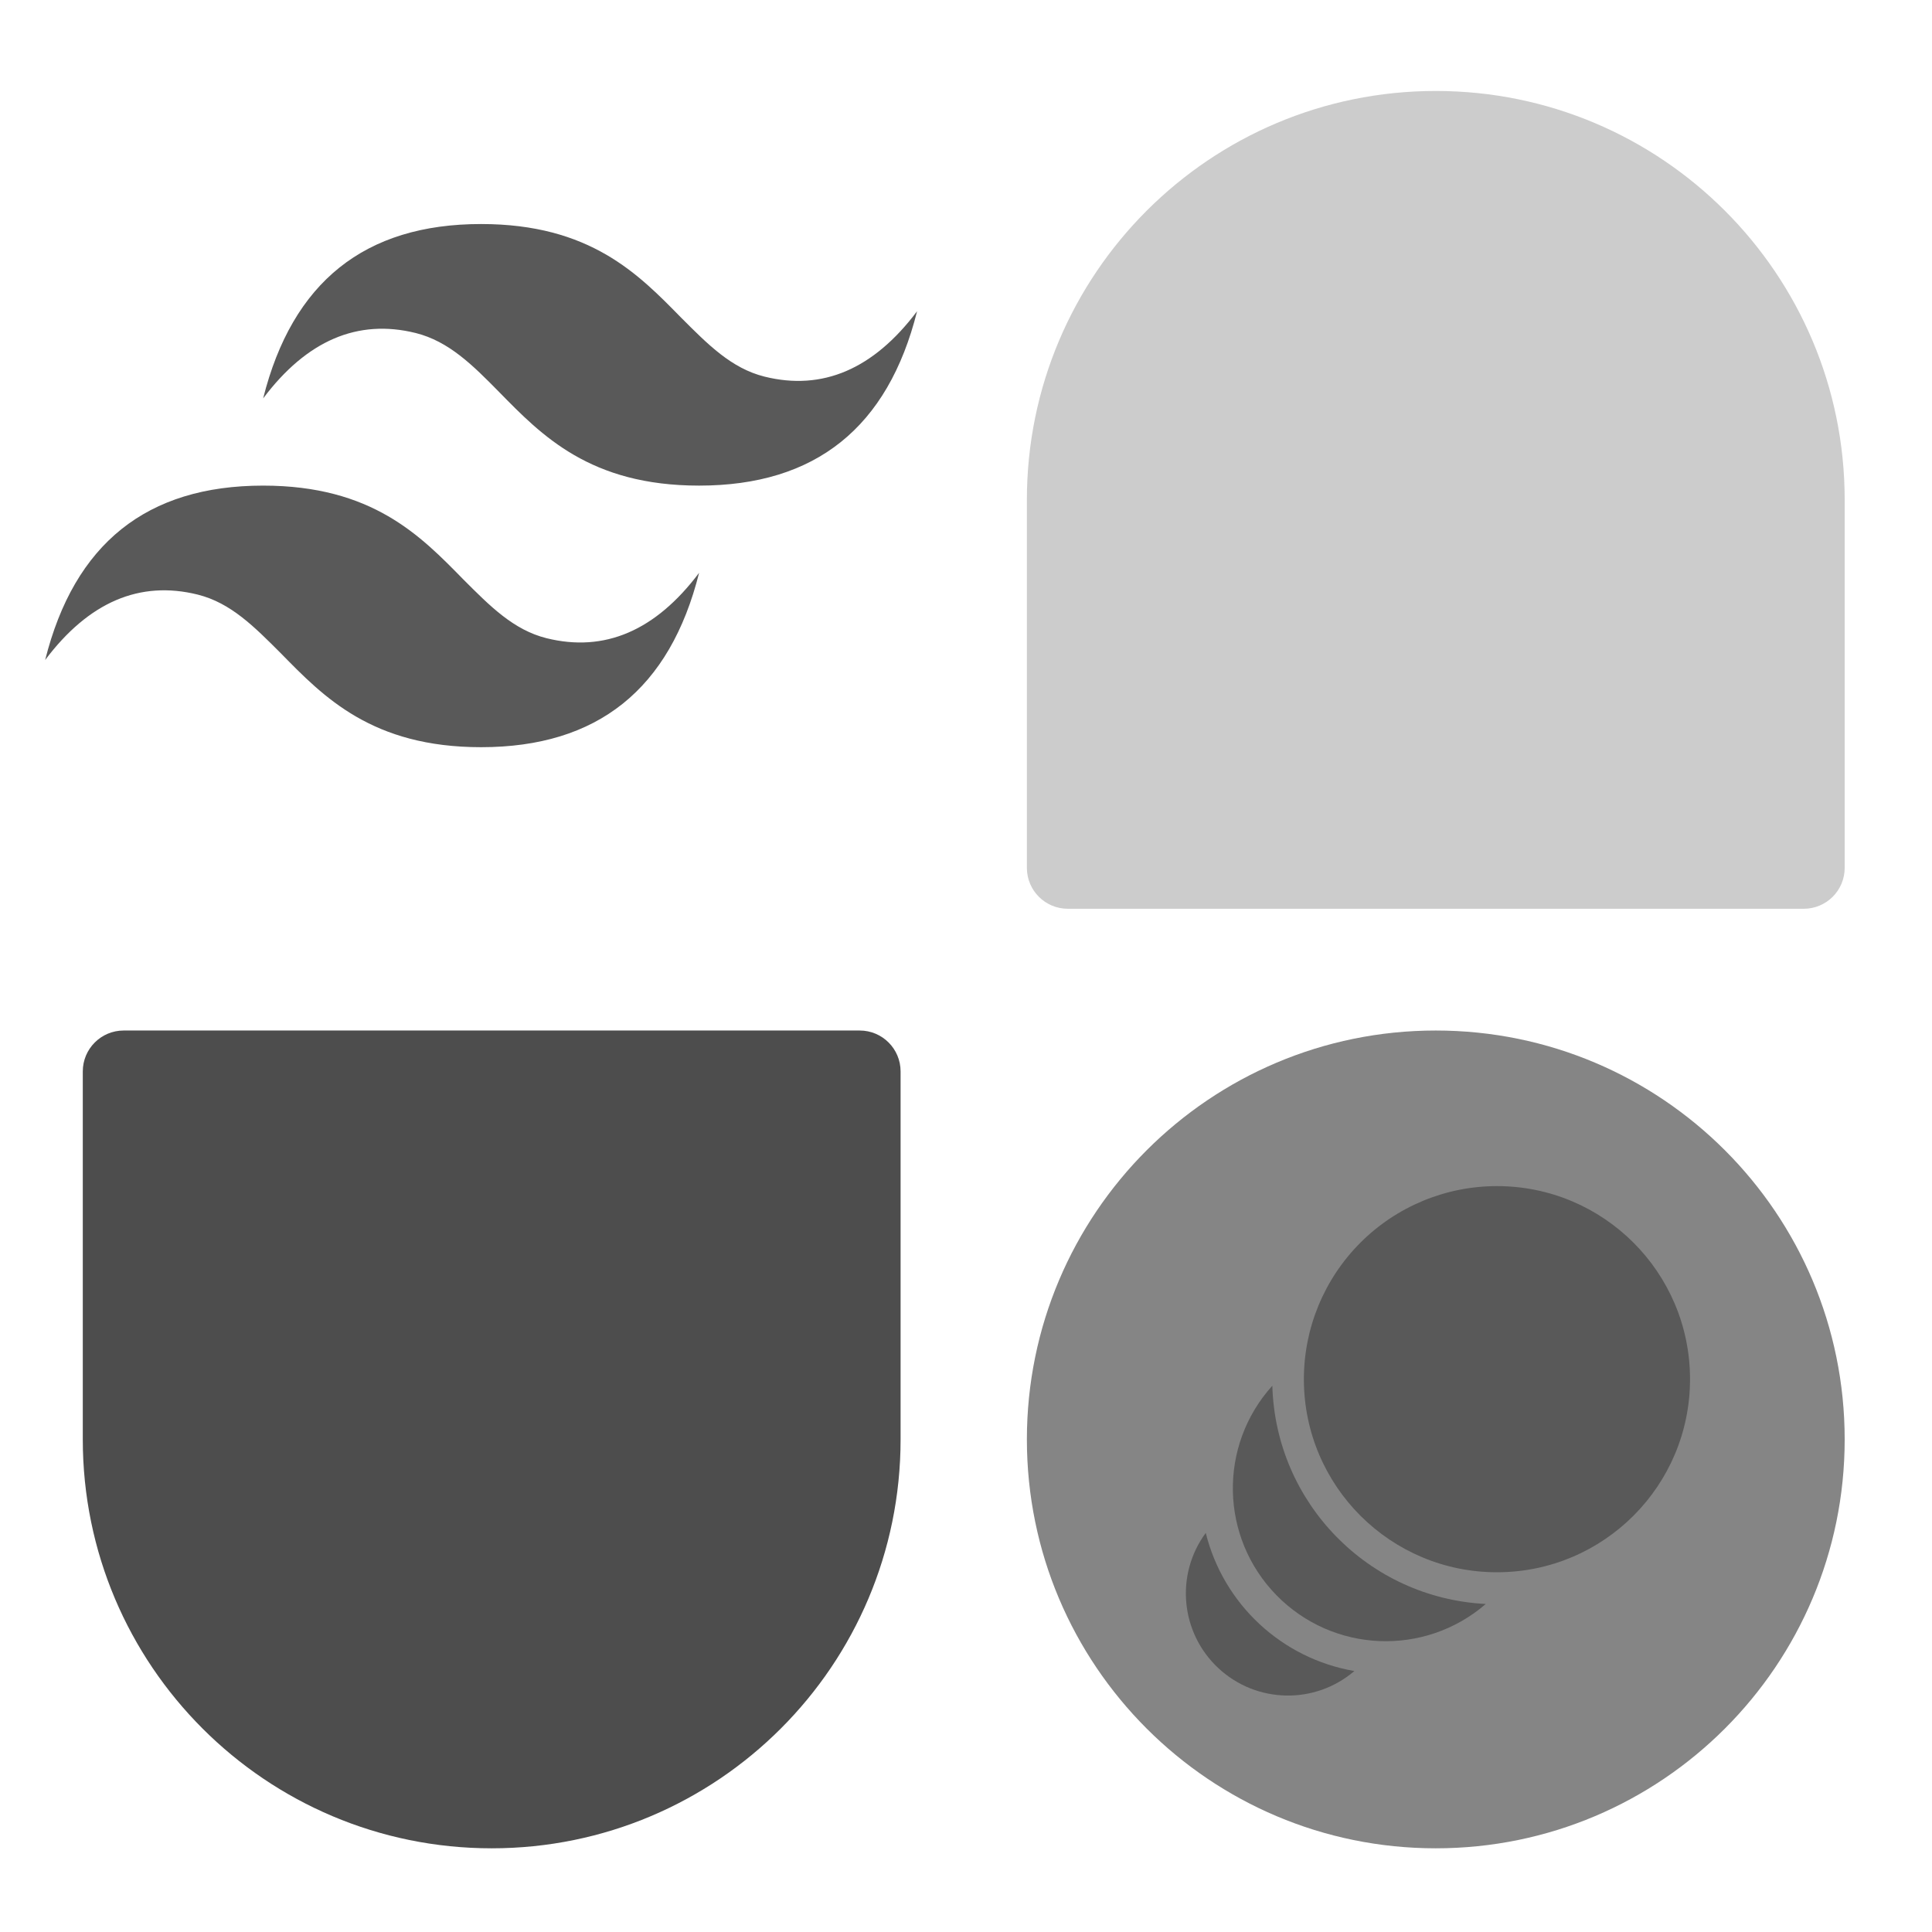
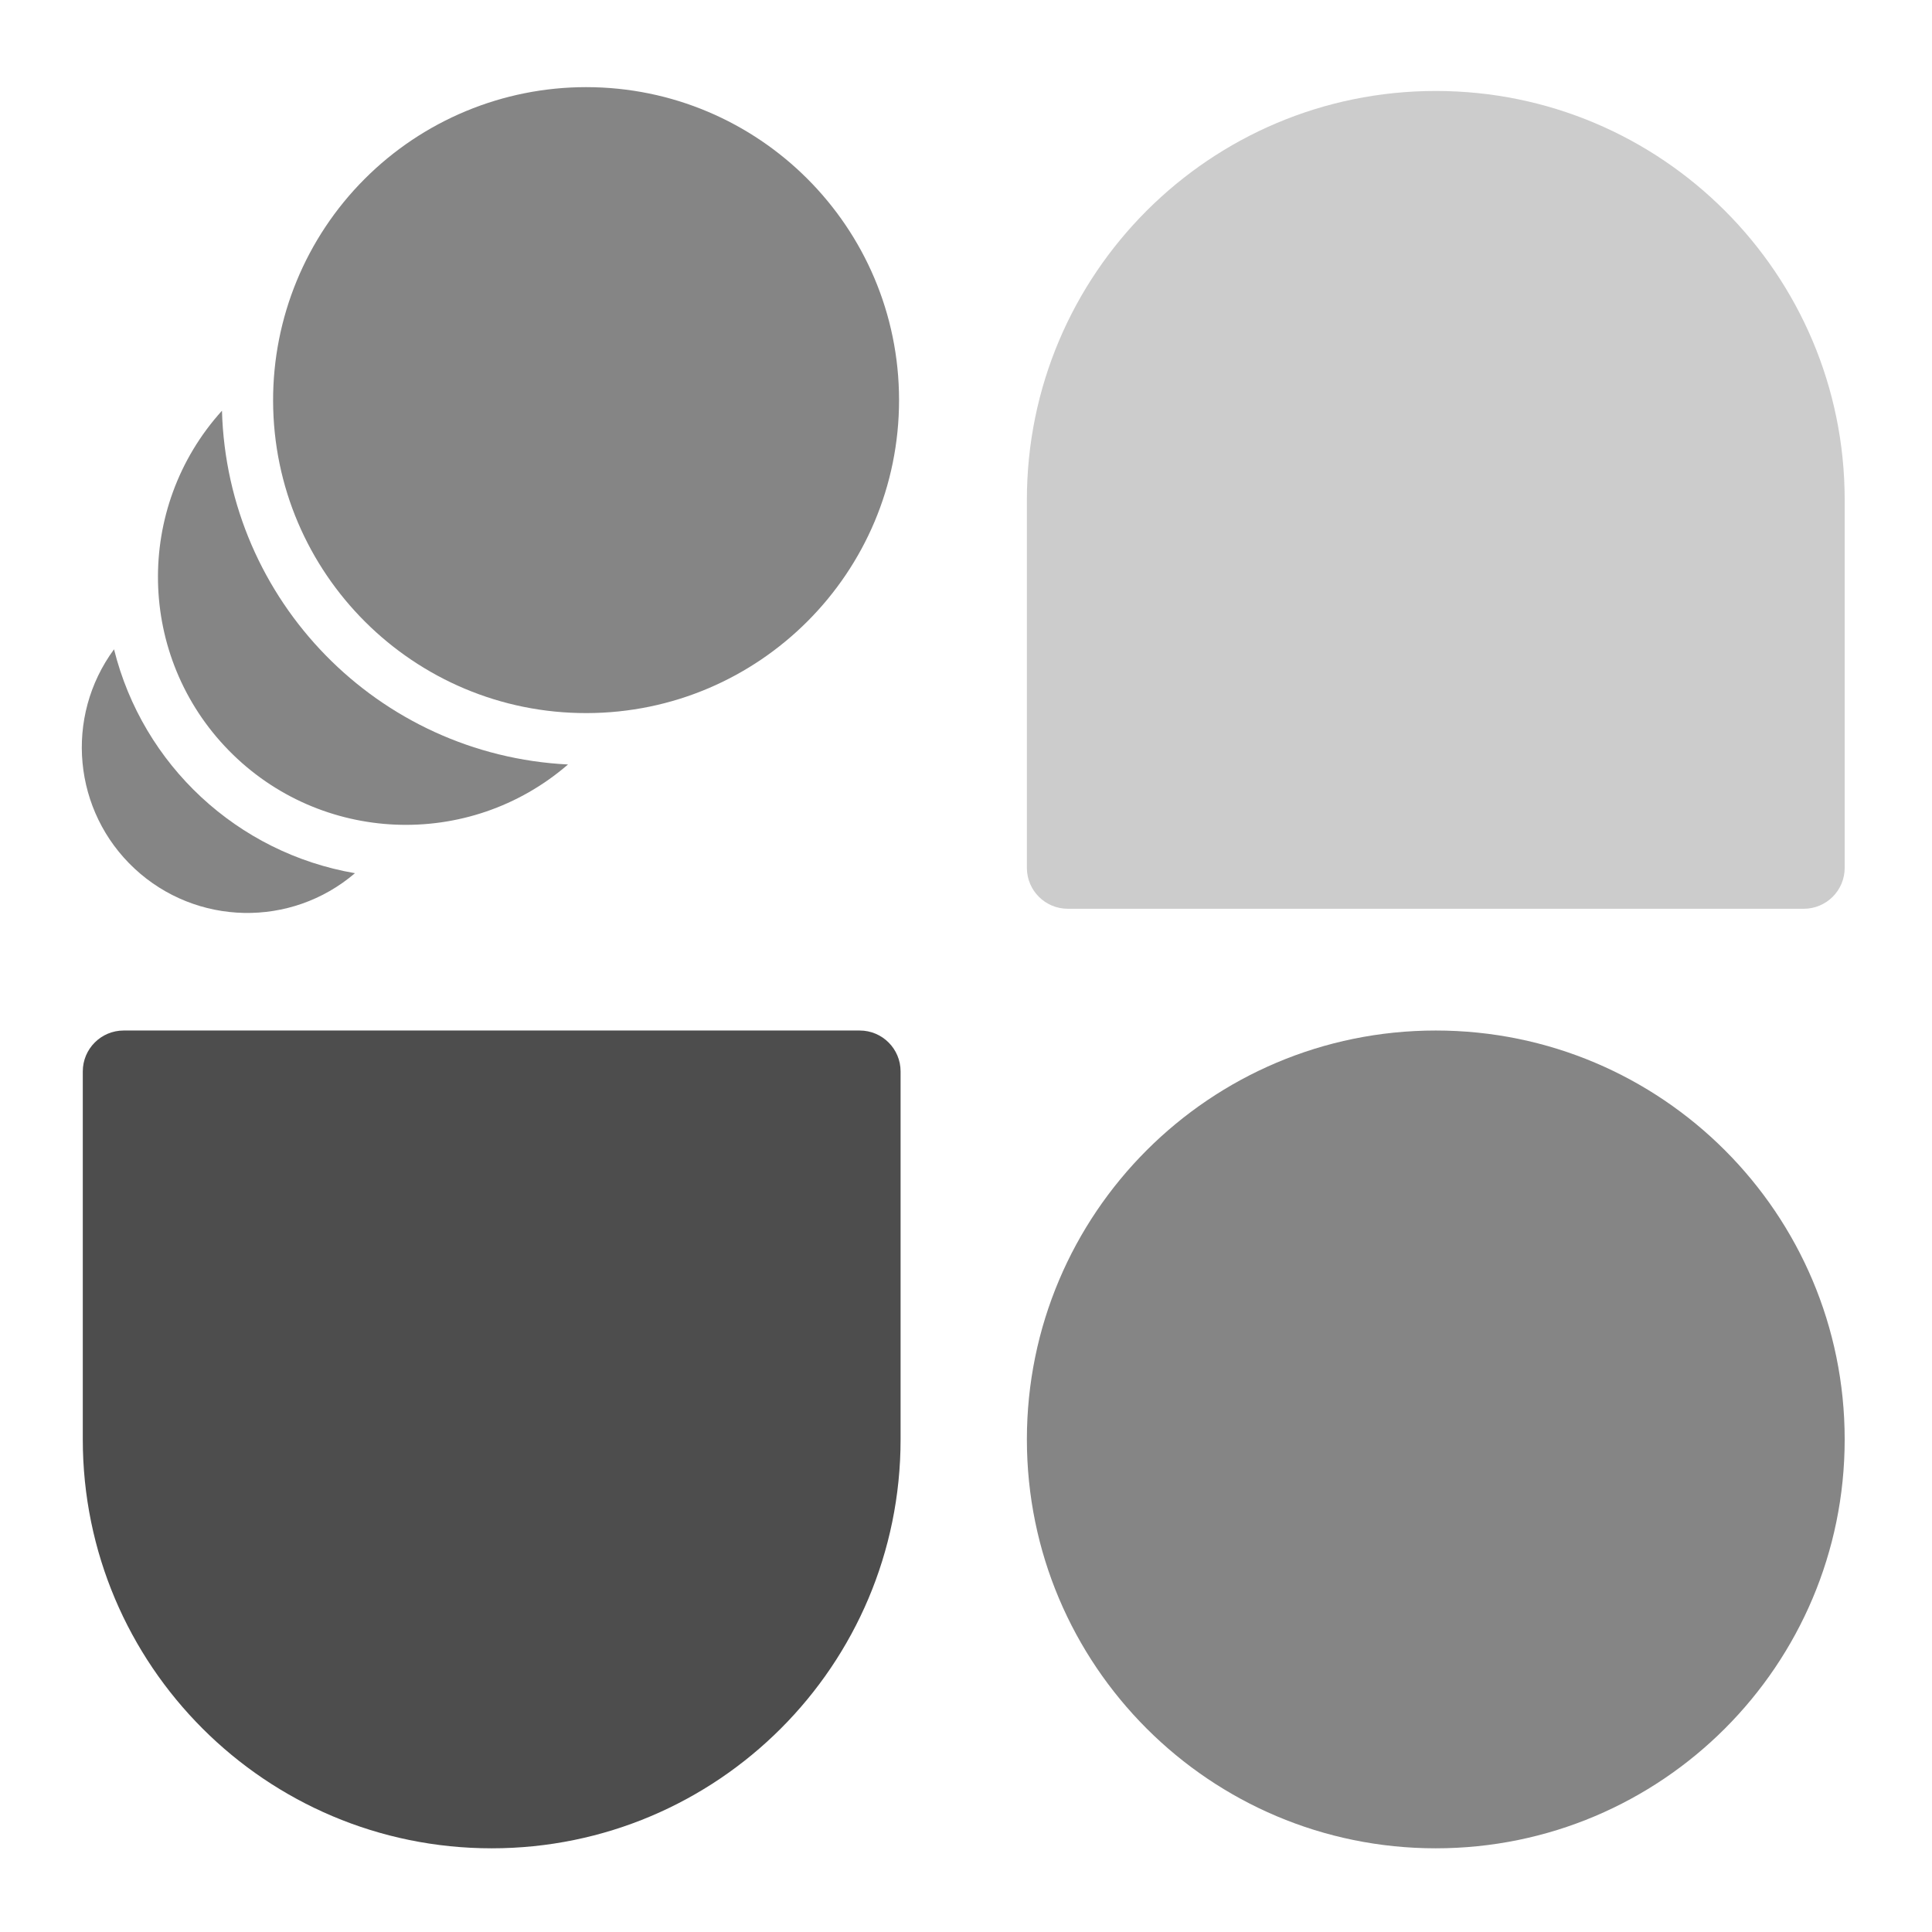
<svg xmlns="http://www.w3.org/2000/svg" version="1.1" width="250" height="250" viewBox="0 0 1000 1000" xml:space="preserve">
  <defs>
</defs>
  <rect x="0" y="0" width="100%" height="100%" fill="rgba(102,51,102,0)" />
-   <g transform="matrix(4.2329 0 0 4.2329 500.004 500.004)" id="596998">
+   <g transform="matrix(4.2329 0 0 4.2329 500.004 500.004)" id="880032">
    <g style="" vector-effect="non-scaling-stroke">
-       <g transform="matrix(1 0 0 1 57.444 57.888)">
+       <g transform="matrix(1 0 0 1 57.444 57.888)" id="221146">
        <path style="stroke: none; stroke-width: 1; stroke-dasharray: none; stroke-linecap: butt; stroke-dashoffset: 0; stroke-linejoin: miter; stroke-miterlimit: 4; is-custom-font: none; font-file-url: none; fill: rgb(133,133,133); fill-rule: nonzero; opacity: 1;" transform=" translate(-167.444, -167.888)" d="M 117.444 167.888 C 117.444 140.273 139.83 117.888 167.444 117.888 V 117.888 C 195.058 117.888 217.444 140.273 217.444 167.888 V 167.888 C 217.444 195.502 195.058 217.888 167.444 217.888 V 217.888 C 139.83 217.888 117.444 195.502 117.444 167.888 V 167.888 Z" stroke-linecap="round" />
      </g>
-       <g transform="matrix(1 0 0 1 57.444 -57)">
+       <g transform="matrix(1 0 0 1 57.444 -57)" id="109340">
        <path style="stroke: none; stroke-width: 1; stroke-dasharray: none; stroke-linecap: butt; stroke-dashoffset: 0; stroke-linejoin: miter; stroke-miterlimit: 4; is-custom-font: none; font-file-url: none; fill: rgb(204,204,204); fill-rule: nonzero; opacity: 1;" transform=" translate(-167.444, -53)" d="M 117.444 53 C 117.444 25.386 139.83 3 167.444 3 V 3 C 195.058 3 217.444 25.386 217.444 53 V 98 C 217.444 100.761 215.205 103 212.444 103 H 122.444 C 119.683 103 117.444 100.761 117.444 98 V 53 Z" stroke-linecap="round" />
      </g>
-       <g transform="matrix(1 0 0 1 -58 57.888)">
+       <g transform="matrix(1 0 0 1 -58 57.888)" id="924624">
        <path style="stroke: none; stroke-width: 1; stroke-dasharray: none; stroke-linecap: butt; stroke-dashoffset: 0; stroke-linejoin: miter; stroke-miterlimit: 4; is-custom-font: none; font-file-url: none; fill: rgb(77,77,77); fill-rule: nonzero; opacity: 1;" transform=" translate(-52, -167.888)" d="M 102 167.888 C 102 195.502 79.614 217.888 52 217.888 V 217.888 C 24.386 217.888 2 195.502 2 167.888 L 2 122.888 C 2 120.126 4.239 117.888 7 117.888 L 97 117.888 C 99.761 117.888 102 120.126 102 122.888 L 102 167.888 Z" stroke-linecap="round" />
      </g>
    </g>
  </g>
-   <g transform="matrix(22.5656 0 0 22.5656 249.0278 251.3513)" id="352251">
-     <path style="stroke: none; stroke-width: 0; stroke-dasharray: none; stroke-linecap: butt; stroke-dashoffset: 0; stroke-linejoin: miter; stroke-miterlimit: 4; is-custom-font: none; font-file-url: none; fill: rgb(89,89,89); fill-rule: nonzero; opacity: 1;" vector-effect="non-scaling-stroke" transform=" translate(-12, -12)" d="M 12 6 c -2.67 0 -4.33 1.33 -5 4 c 1 -1.33 2.17 -1.83 3.5 -1.5 c 0.76 0.19 1.31 0.74 1.91 1.35 c 0.98 1 2.09 2.15 4.59 2.15 c 2.67 0 4.33 -1.33 5 -4 c -1 1.33 -2.17 1.83 -3.5 1.5 c -0.76 -0.19 -1.3 -0.74 -1.91 -1.35 C 15.61 7.15 14.5 6 12 6 m -5 6 c -2.67 0 -4.33 1.33 -5 4 c 1 -1.33 2.17 -1.83 3.5 -1.5 c 0.76 0.19 1.3 0.74 1.91 1.35 C 8.39 16.85 9.5 18 12 18 c 2.67 0 4.33 -1.33 5 -4 c -1 1.33 -2.17 1.83 -3.5 1.5 c -0.76 -0.19 -1.3 -0.74 -1.91 -1.35 C 10.61 13.15 9.5 12 7 12 Z" stroke-linecap="round" />
-   </g>
-   <g transform="matrix(9.2762 0 0 9.2762 743.6527 745.8553)" id="692555">
+   <g transform="matrix(15.0367 0 0 15.0367 252.8271 258.9594)" id="442744">
    <g style="" vector-effect="non-scaling-stroke">
-       <g transform="matrix(0.8889 0 0 0.8889 -9.2967 9.6666)" id="clarityAnimationSolid0">
-         <path style="stroke: none; stroke-width: 1; stroke-dasharray: none; stroke-linecap: butt; stroke-dashoffset: 0; stroke-linejoin: miter; stroke-miterlimit: 4; is-custom-font: none; font-file-url: none; fill: rgb(89,89,89); fill-rule: nonzero; opacity: 1;" transform=" translate(-7.5411, -28.8749)" d="M 3.5 23.77 a 6.41 6.41 0 0 0 9.33 8.67 a 11.65 11.65 0 0 1 -9.33 -8.67 Z" stroke-linecap="round" />
+       <g transform="matrix(0.8889 0 0 0.8889 -9.2967 9.6666)" id="391377">
+         <path style="stroke: none; stroke-width: 1; stroke-dasharray: none; stroke-linecap: butt; stroke-dashoffset: 0; stroke-linejoin: miter; stroke-miterlimit: 4; is-custom-font: none; font-file-url: none; fill: rgb(133,133,133); fill-rule: nonzero; opacity: 1;" transform=" translate(-7.5411, -28.8749)" d="M 3.5 23.77 a 6.41 6.41 0 0 0 9.33 8.67 a 11.65 11.65 0 0 1 -9.33 -8.67 Z" stroke-linecap="round" />
      </g>
-       <g transform="matrix(0.8889 0 0 0.8889 -4.3193 4.0436)" id="clarityAnimationSolid0">
-         <path style="stroke: none; stroke-width: 1; stroke-dasharray: none; stroke-linecap: butt; stroke-dashoffset: 0; stroke-linejoin: miter; stroke-miterlimit: 4; is-custom-font: none; font-file-url: none; fill: rgb(89,89,89); fill-rule: nonzero; opacity: 1;" transform=" translate(-13.1407, -22.5489)" d="M 7.68 14.53 a 9.6 9.6 0 0 0 13.4 13.7 a 14.11 14.11 0 0 1 -13.4 -13.7 Z" stroke-linecap="round" />
+       <g transform="matrix(0.8889 0 0 0.8889 -4.3193 4.0436)" id="145444">
+         <path style="stroke: none; stroke-width: 1; stroke-dasharray: none; stroke-linecap: butt; stroke-dashoffset: 0; stroke-linejoin: miter; stroke-miterlimit: 4; is-custom-font: none; font-file-url: none; fill: rgb(133,133,133); fill-rule: nonzero; opacity: 1;" transform=" translate(-13.1407, -22.5489)" d="M 7.68 14.53 a 9.6 9.6 0 0 0 13.4 13.7 a 14.11 14.11 0 0 1 -13.4 -13.7 Z" stroke-linecap="round" />
      </g>
-       <g transform="matrix(0.8889 0 0 0.8889 3.3601 -3.4488)" id="clarityAnimationSolid0">
-         <path style="stroke: none; stroke-width: 1; stroke-dasharray: none; stroke-linecap: butt; stroke-dashoffset: 0; stroke-linejoin: miter; stroke-miterlimit: 4; is-custom-font: none; font-file-url: none; fill: rgb(89,89,89); fill-rule: nonzero; opacity: 1;" transform=" translate(-21.78, -14.12)" d="M 21.78 2 A 12.12 12.12 0 1 1 9.66 14.15 A 12.12 12.12 0 0 1 21.78 2" stroke-linecap="round" />
+       <g transform="matrix(0.8889 0 0 0.8889 3.3601 -3.4488)" id="501989">
+         <path style="stroke: none; stroke-width: 1; stroke-dasharray: none; stroke-linecap: butt; stroke-dashoffset: 0; stroke-linejoin: miter; stroke-miterlimit: 4; is-custom-font: none; font-file-url: none; fill: rgb(133,133,133); fill-rule: nonzero; opacity: 1;" transform=" translate(-21.78, -14.12)" d="M 21.78 2 A 12.12 12.12 0 1 1 9.66 14.15 A 12.12 12.12 0 0 1 21.78 2" stroke-linecap="round" />
      </g>
    </g>
  </g>
</svg>
